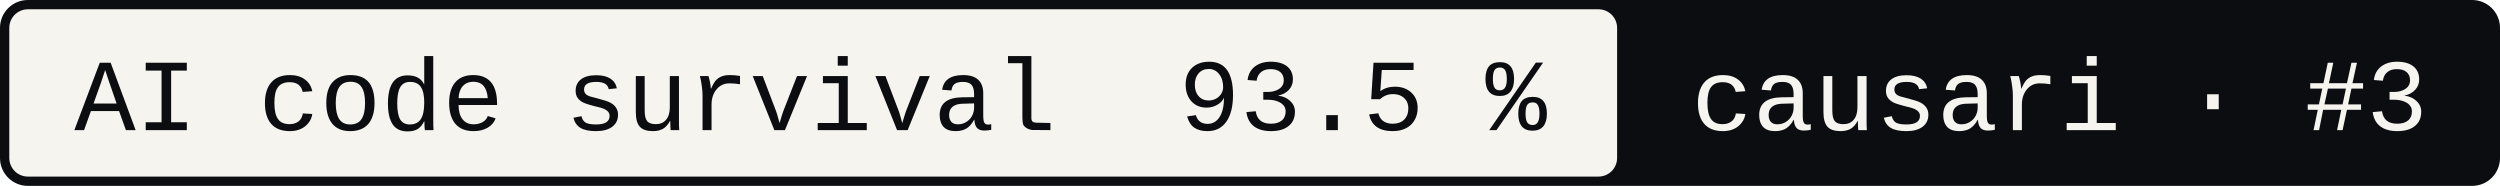
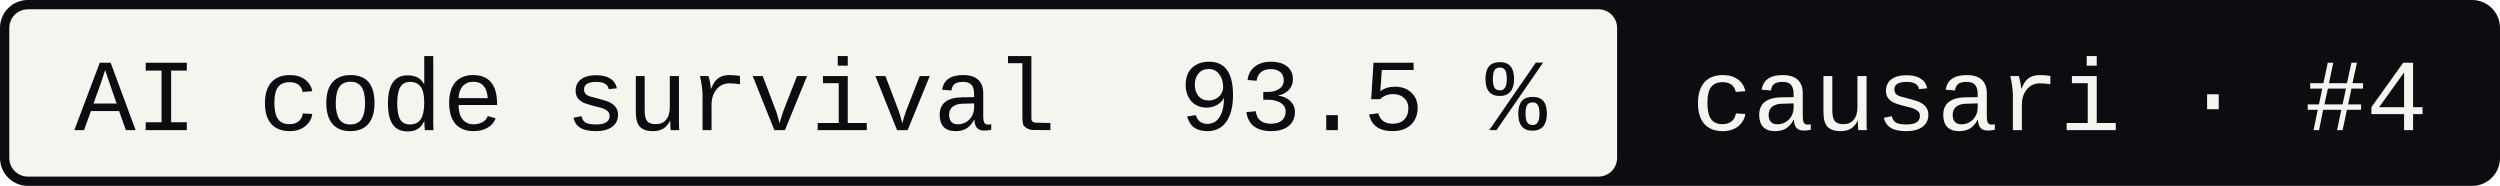
- <svg xmlns="http://www.w3.org/2000/svg" width="269" height="20" viewBox="0 0 269 20" role="img" aria-label="anthropics/claude-code: In Survival Report #3 (2026-09-28, method v3): 29,225 of 31,257 lines introduced by 71 AI-tagged commits are still at HEAD, 93.5 %. causari.dev">
+ <svg xmlns="http://www.w3.org/2000/svg" width="269" height="20" viewBox="0 0 269 20" role="img" aria-label="anthropics/claude-code: In Survival Report #4 (2026-10-05, method v3): 29,673 of 31,739 lines introduced by 78 AI-tagged commits are still at HEAD, 93.5 %. causari.dev">
  <rect width="269" height="20" rx="3" fill="#0b0d10" />
  <rect x="1" y="1" width="173" height="18" rx="2" fill="#f5f4ef" />
  <g font-family="ui-monospace,'JetBrains Mono','SF Mono','Cascadia Mono',Menlo,Consolas,'Liberation Mono',monospace" font-size="11" text-rendering="geometricPrecision">
    <text x="8" y="14" fill="#0b0d10" textLength="158" lengthAdjust="spacingAndGlyphs" xml:space="preserve">AI code survival  93.5 %</text>
-     <text x="182" y="14" fill="#f5f4ef" textLength="79" lengthAdjust="spacingAndGlyphs" xml:space="preserve">causari · #3</text>
+     <text x="182" y="14" fill="#f5f4ef" textLength="79" lengthAdjust="spacingAndGlyphs" xml:space="preserve">causari · #4</text>
  </g>
</svg>
